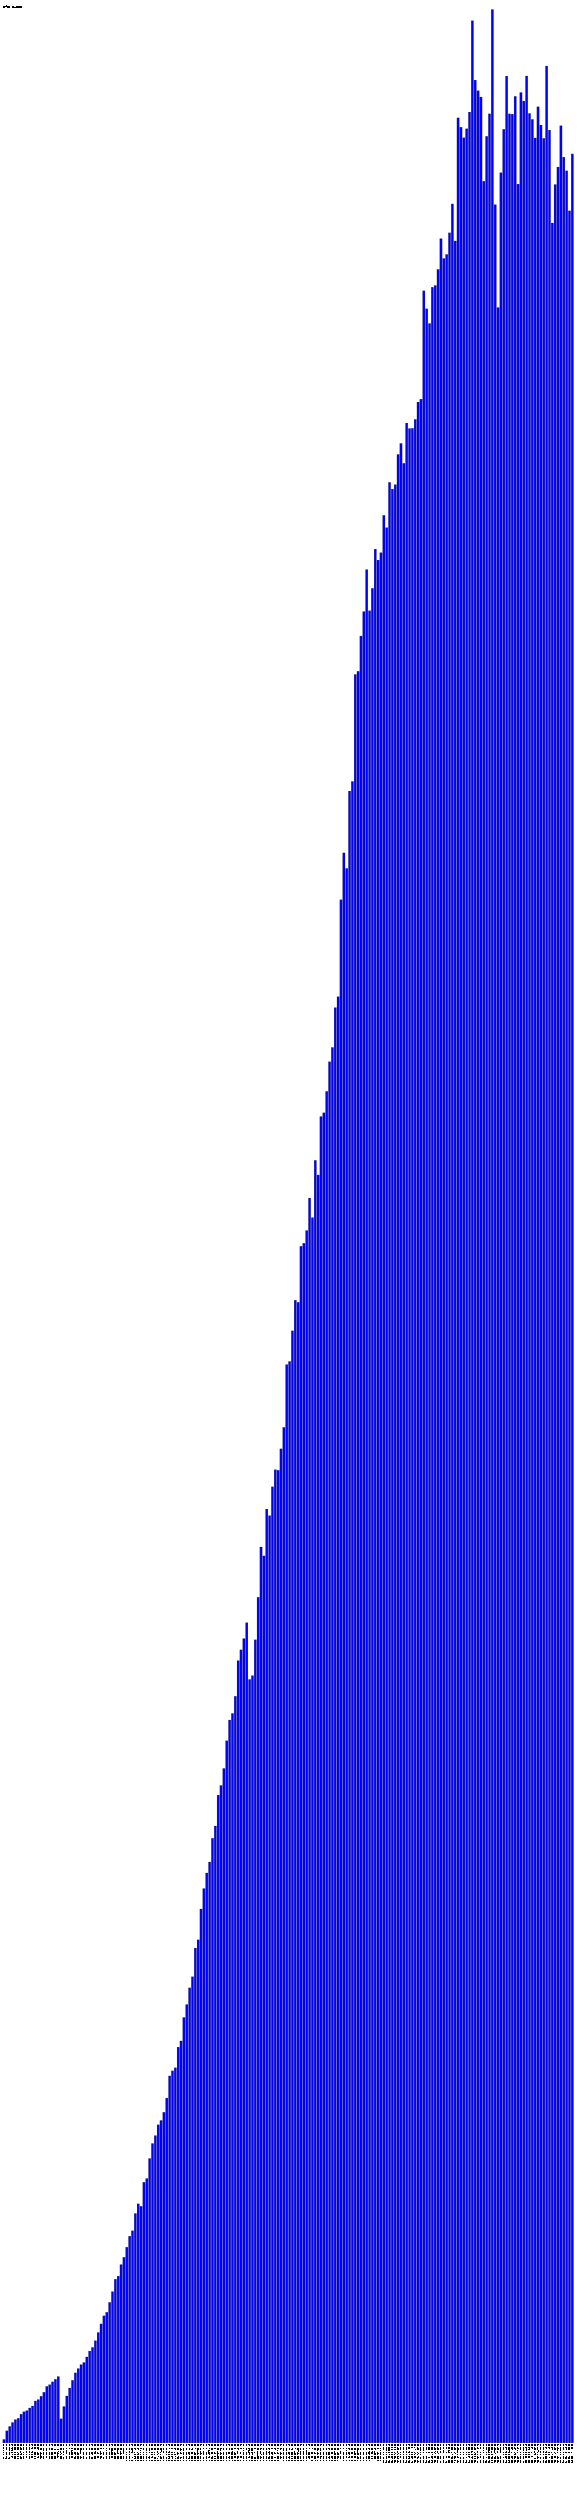
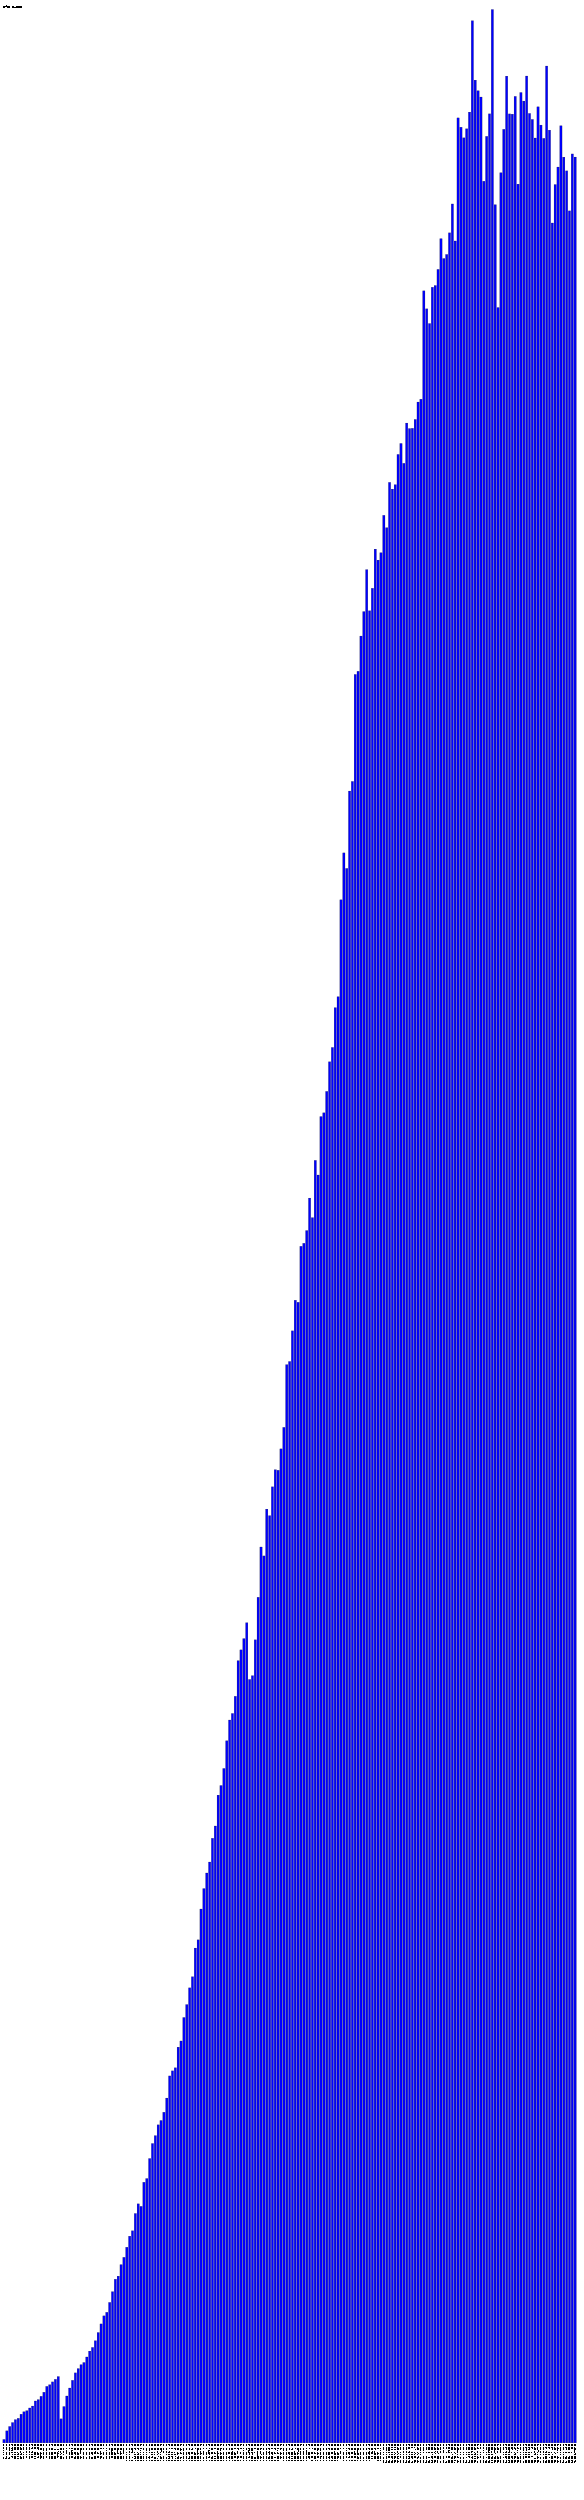
- <svg xmlns="http://www.w3.org/2000/svg" version="1.1" preserveAspectRatio="xMidYMid meet" viewBox="0 0 3050 13130.6">
+ <svg xmlns="http://www.w3.org/2000/svg" version="1.1" preserveAspectRatio="xMidYMid meet" viewBox="0 0 3065 13130.6">
  <rect fill="blue" height="18.2" stroke="black" width="12" x="15" y="12812.4" />
  <text x="15" y="12835.6" font-family="Tahoma" font-size="12" transform="rotate(90 15,12835.6)" text-rendering="optimizeSpeed" fill="#000000">200812 (1818)</text>
  <rect fill="blue" height="63.3" stroke="black" width="12" x="30" y="12767.3" />
  <text x="30" y="12835.6" font-family="Tahoma" font-size="12" transform="rotate(90 30,12835.6)" text-rendering="optimizeSpeed" fill="#000000">200901 (6326)</text>
  <rect fill="blue" height="86.2" stroke="black" width="12" x="45" y="12744.4" />
  <text x="45" y="12835.6" font-family="Tahoma" font-size="12" transform="rotate(90 45,12835.6)" text-rendering="optimizeSpeed" fill="#000000">200902 (8619)</text>
  <rect fill="blue" height="106.8" stroke="black" width="12" x="60" y="12723.8" />
  <text x="60" y="12835.6" font-family="Tahoma" font-size="12" transform="rotate(90 60,12835.6)" text-rendering="optimizeSpeed" fill="#000000">200903 (10677)</text>
  <rect fill="blue" height="122.2" stroke="black" width="12" x="75" y="12708.4" />
  <text x="75" y="12835.6" font-family="Tahoma" font-size="12" transform="rotate(90 75,12835.6)" text-rendering="optimizeSpeed" fill="#000000">200904 (12222)</text>
  <rect fill="blue" height="129.1" stroke="black" width="12" x="90" y="12701.5" />
  <text x="90" y="12835.6" font-family="Tahoma" font-size="12" transform="rotate(90 90,12835.6)" text-rendering="optimizeSpeed" fill="#000000">200905 (12906)</text>
  <rect fill="blue" height="150.6" stroke="black" width="12" x="105" y="12680.0" />
  <text x="105" y="12835.6" font-family="Tahoma" font-size="12" transform="rotate(90 105,12835.6)" text-rendering="optimizeSpeed" fill="#000000">200906 (15062)</text>
  <rect fill="blue" height="163.6" stroke="black" width="12" x="120" y="12667.0" />
  <text x="120" y="12835.6" font-family="Tahoma" font-size="12" transform="rotate(90 120,12835.6)" text-rendering="optimizeSpeed" fill="#000000">200907 (16359)</text>
  <rect fill="blue" height="169.2" stroke="black" width="12" x="135" y="12661.4" />
  <text x="135" y="12835.6" font-family="Tahoma" font-size="12" transform="rotate(90 135,12835.6)" text-rendering="optimizeSpeed" fill="#000000">200908 (16921)</text>
  <rect fill="blue" height="183.3" stroke="black" width="12" x="150" y="12647.3" />
  <text x="150" y="12835.6" font-family="Tahoma" font-size="12" transform="rotate(90 150,12835.6)" text-rendering="optimizeSpeed" fill="#000000">200909 (18327)</text>
  <rect fill="blue" height="193.5" stroke="black" width="12" x="165" y="12637.1" />
  <text x="165" y="12835.6" font-family="Tahoma" font-size="12" transform="rotate(90 165,12835.6)" text-rendering="optimizeSpeed" fill="#000000">200910 (19351)</text>
  <rect fill="blue" height="220.1" stroke="black" width="12" x="180" y="12610.5" />
  <text x="180" y="12835.6" font-family="Tahoma" font-size="12" transform="rotate(90 180,12835.6)" text-rendering="optimizeSpeed" fill="#000000">200911 (22009)</text>
  <rect fill="blue" height="227.3" stroke="black" width="12" x="195" y="12603.3" />
  <text x="195" y="12835.6" font-family="Tahoma" font-size="12" transform="rotate(90 195,12835.6)" text-rendering="optimizeSpeed" fill="#000000">200912 (22731)</text>
  <rect fill="blue" height="244.8" stroke="black" width="12" x="210" y="12585.8" />
  <text x="210" y="12835.6" font-family="Tahoma" font-size="12" transform="rotate(90 210,12835.6)" text-rendering="optimizeSpeed" fill="#000000">201001 (24480)</text>
  <rect fill="blue" height="266.1" stroke="black" width="12" x="225" y="12564.5" />
  <text x="225" y="12835.6" font-family="Tahoma" font-size="12" transform="rotate(90 225,12835.6)" text-rendering="optimizeSpeed" fill="#000000">201002 (26610)</text>
  <rect fill="blue" height="296.8" stroke="black" width="12" x="240" y="12533.8" />
  <text x="240" y="12835.6" font-family="Tahoma" font-size="12" transform="rotate(90 240,12835.6)" text-rendering="optimizeSpeed" fill="#000000">201003 (29681)</text>
  <rect fill="blue" height="305.5" stroke="black" width="12" x="255" y="12525.1" />
  <text x="255" y="12835.6" font-family="Tahoma" font-size="12" transform="rotate(90 255,12835.6)" text-rendering="optimizeSpeed" fill="#000000">201004 (30546)</text>
  <rect fill="blue" height="320.3" stroke="black" width="12" x="270" y="12510.3" />
  <text x="270" y="12835.6" font-family="Tahoma" font-size="12" transform="rotate(90 270,12835.6)" text-rendering="optimizeSpeed" fill="#000000">201005 (32033)</text>
  <rect fill="blue" height="333.9" stroke="black" width="12" x="285" y="12496.7" />
  <text x="285" y="12835.6" font-family="Tahoma" font-size="12" transform="rotate(90 285,12835.6)" text-rendering="optimizeSpeed" fill="#000000">201006 (33392)</text>
  <rect fill="blue" height="348.5" stroke="black" width="12" x="300" y="12482.1" />
  <text x="300" y="12835.6" font-family="Tahoma" font-size="12" transform="rotate(90 300,12835.6)" text-rendering="optimizeSpeed" fill="#000000">201007 (34847)</text>
  <rect fill="blue" height="126.4" stroke="black" width="12" x="315" y="12704.2" />
  <text x="315" y="12835.6" font-family="Tahoma" font-size="12" transform="rotate(90 315,12835.6)" text-rendering="optimizeSpeed" fill="#000000">201008 (12637)</text>
  <rect fill="blue" height="191.0" stroke="black" width="12" x="330" y="12639.6" />
  <text x="330" y="12835.6" font-family="Tahoma" font-size="12" transform="rotate(90 330,12835.6)" text-rendering="optimizeSpeed" fill="#000000">201009 (19102)</text>
  <rect fill="blue" height="246.3" stroke="black" width="12" x="345" y="12584.3" />
  <text x="345" y="12835.6" font-family="Tahoma" font-size="12" transform="rotate(90 345,12835.6)" text-rendering="optimizeSpeed" fill="#000000">201010 (24634)</text>
  <rect fill="blue" height="288.2" stroke="black" width="12" x="360" y="12542.4" />
  <text x="360" y="12835.6" font-family="Tahoma" font-size="12" transform="rotate(90 360,12835.6)" text-rendering="optimizeSpeed" fill="#000000">201011 (28819)</text>
  <rect fill="blue" height="328.7" stroke="black" width="12" x="375" y="12501.9" />
  <text x="375" y="12835.6" font-family="Tahoma" font-size="12" transform="rotate(90 375,12835.6)" text-rendering="optimizeSpeed" fill="#000000">201012 (32867)</text>
  <rect fill="blue" height="367.7" stroke="black" width="12" x="390" y="12462.9" />
  <text x="390" y="12835.6" font-family="Tahoma" font-size="12" transform="rotate(90 390,12835.6)" text-rendering="optimizeSpeed" fill="#000000">201101 (36766)</text>
  <rect fill="blue" height="390.3" stroke="black" width="12" x="405" y="12440.3" />
  <text x="405" y="12835.6" font-family="Tahoma" font-size="12" transform="rotate(90 405,12835.6)" text-rendering="optimizeSpeed" fill="#000000">201102 (39028)</text>
  <rect fill="blue" height="410.9" stroke="black" width="12" x="420" y="12419.7" />
  <text x="420" y="12835.6" font-family="Tahoma" font-size="12" transform="rotate(90 420,12835.6)" text-rendering="optimizeSpeed" fill="#000000">201103 (41094)</text>
  <rect fill="blue" height="422.3" stroke="black" width="12" x="435" y="12408.3" />
  <text x="435" y="12835.6" font-family="Tahoma" font-size="12" transform="rotate(90 435,12835.6)" text-rendering="optimizeSpeed" fill="#000000">201104 (42228)</text>
  <rect fill="blue" height="451.2" stroke="black" width="12" x="450" y="12379.4" />
  <text x="450" y="12835.6" font-family="Tahoma" font-size="12" transform="rotate(90 450,12835.6)" text-rendering="optimizeSpeed" fill="#000000">201105 (45118)</text>
  <rect fill="blue" height="482.0" stroke="black" width="12" x="465" y="12348.6" />
  <text x="465" y="12835.6" font-family="Tahoma" font-size="12" transform="rotate(90 465,12835.6)" text-rendering="optimizeSpeed" fill="#000000">201106 (48202)</text>
  <rect fill="blue" height="501.4" stroke="black" width="12" x="480" y="12329.2" />
  <text x="480" y="12835.6" font-family="Tahoma" font-size="12" transform="rotate(90 480,12835.6)" text-rendering="optimizeSpeed" fill="#000000">201107 (50138)</text>
  <rect fill="blue" height="536.6" stroke="black" width="12" x="495" y="12294.0" />
  <text x="495" y="12835.6" font-family="Tahoma" font-size="12" transform="rotate(90 495,12835.6)" text-rendering="optimizeSpeed" fill="#000000">201108 (53662)</text>
  <rect fill="blue" height="579.7" stroke="black" width="12" x="510" y="12250.9" />
  <text x="510" y="12835.6" font-family="Tahoma" font-size="12" transform="rotate(90 510,12835.6)" text-rendering="optimizeSpeed" fill="#000000">201109 (57967)</text>
  <rect fill="blue" height="624.8" stroke="black" width="12" x="525" y="12205.8" />
  <text x="525" y="12835.6" font-family="Tahoma" font-size="12" transform="rotate(90 525,12835.6)" text-rendering="optimizeSpeed" fill="#000000">201110 (62480)</text>
  <rect fill="blue" height="667.2" stroke="black" width="12" x="540" y="12163.4" />
  <text x="540" y="12835.6" font-family="Tahoma" font-size="12" transform="rotate(90 540,12835.6)" text-rendering="optimizeSpeed" fill="#000000">201111 (66717)</text>
  <rect fill="blue" height="685.9" stroke="black" width="12" x="555" y="12144.7" />
  <text x="555" y="12835.6" font-family="Tahoma" font-size="12" transform="rotate(90 555,12835.6)" text-rendering="optimizeSpeed" fill="#000000">201112 (68586)</text>
  <rect fill="blue" height="737.8" stroke="black" width="12" x="570" y="12092.8" />
  <text x="570" y="12835.6" font-family="Tahoma" font-size="12" transform="rotate(90 570,12835.6)" text-rendering="optimizeSpeed" fill="#000000">201201 (73776)</text>
  <rect fill="blue" height="794.2" stroke="black" width="12" x="585" y="12036.4" />
  <text x="585" y="12835.6" font-family="Tahoma" font-size="12" transform="rotate(90 585,12835.6)" text-rendering="optimizeSpeed" fill="#000000">201202 (79424)</text>
  <rect fill="blue" height="859.5" stroke="black" width="12" x="600" y="11971.0" />
  <text x="600" y="12835.6" font-family="Tahoma" font-size="12" transform="rotate(90 600,12835.6)" text-rendering="optimizeSpeed" fill="#000000">201203 (85955)</text>
  <rect fill="blue" height="875.8" stroke="black" width="12" x="615" y="11954.8" />
  <text x="615" y="12835.6" font-family="Tahoma" font-size="12" transform="rotate(90 615,12835.6)" text-rendering="optimizeSpeed" fill="#000000">201204 (87578)</text>
  <rect fill="blue" height="936.3" stroke="black" width="12" x="630" y="11894.3" />
  <text x="630" y="12835.6" font-family="Tahoma" font-size="12" transform="rotate(90 630,12835.6)" text-rendering="optimizeSpeed" fill="#000000">201205 (93633)</text>
  <rect fill="blue" height="974.7" stroke="black" width="12" x="645" y="11855.9" />
  <text x="645" y="12835.6" font-family="Tahoma" font-size="12" transform="rotate(90 645,12835.6)" text-rendering="optimizeSpeed" fill="#000000">201206 (97472)</text>
  <rect fill="blue" height="1027.6" stroke="black" width="12" x="660" y="11803.0" />
  <text x="660" y="12835.6" font-family="Tahoma" font-size="12" transform="rotate(90 660,12835.6)" text-rendering="optimizeSpeed" fill="#000000">201207 (102764)</text>
  <rect fill="blue" height="1085.6" stroke="black" width="12" x="675" y="11745.0" />
  <text x="675" y="12835.6" font-family="Tahoma" font-size="12" transform="rotate(90 675,12835.6)" text-rendering="optimizeSpeed" fill="#000000">201208 (108562)</text>
  <rect fill="blue" height="1114.1" stroke="black" width="12" x="690" y="11716.5" />
  <text x="690" y="12835.6" font-family="Tahoma" font-size="12" transform="rotate(90 690,12835.6)" text-rendering="optimizeSpeed" fill="#000000">201209 (111413)</text>
  <rect fill="blue" height="1204.9" stroke="black" width="12" x="705" y="11625.7" />
  <text x="705" y="12835.6" font-family="Tahoma" font-size="12" transform="rotate(90 705,12835.6)" text-rendering="optimizeSpeed" fill="#000000">201210 (120487)</text>
  <rect fill="blue" height="1255.5" stroke="black" width="12" x="720" y="11575.1" />
  <text x="720" y="12835.6" font-family="Tahoma" font-size="12" transform="rotate(90 720,12835.6)" text-rendering="optimizeSpeed" fill="#000000">201211 (125552)</text>
  <rect fill="blue" height="1242.4" stroke="black" width="12" x="735" y="11588.2" />
  <text x="735" y="12835.6" font-family="Tahoma" font-size="12" transform="rotate(90 735,12835.6)" text-rendering="optimizeSpeed" fill="#000000">201212 (124236)</text>
  <rect fill="blue" height="1369.0" stroke="black" width="12" x="750" y="11461.6" />
  <text x="750" y="12835.6" font-family="Tahoma" font-size="12" transform="rotate(90 750,12835.6)" text-rendering="optimizeSpeed" fill="#000000">201301 (136899)</text>
  <rect fill="blue" height="1388.5" stroke="black" width="12" x="765" y="11442.1" />
  <text x="765" y="12835.6" font-family="Tahoma" font-size="12" transform="rotate(90 765,12835.6)" text-rendering="optimizeSpeed" fill="#000000">201302 (138854)</text>
  <rect fill="blue" height="1493.6" stroke="black" width="12" x="780" y="11337.0" />
  <text x="780" y="12835.6" font-family="Tahoma" font-size="12" transform="rotate(90 780,12835.6)" text-rendering="optimizeSpeed" fill="#000000">201303 (149358)</text>
  <rect fill="blue" height="1572.4" stroke="black" width="12" x="795" y="11258.2" />
  <text x="795" y="12835.6" font-family="Tahoma" font-size="12" transform="rotate(90 795,12835.6)" text-rendering="optimizeSpeed" fill="#000000">201304 (157242)</text>
  <rect fill="blue" height="1613.8" stroke="black" width="12" x="810" y="11216.8" />
  <text x="810" y="12835.6" font-family="Tahoma" font-size="12" transform="rotate(90 810,12835.6)" text-rendering="optimizeSpeed" fill="#000000">201305 (161383)</text>
  <rect fill="blue" height="1670.5" stroke="black" width="12" x="825" y="11160.1" />
  <text x="825" y="12835.6" font-family="Tahoma" font-size="12" transform="rotate(90 825,12835.6)" text-rendering="optimizeSpeed" fill="#000000">201306 (167045)</text>
  <rect fill="blue" height="1693.5" stroke="black" width="12" x="840" y="11137.1" />
  <text x="840" y="12835.6" font-family="Tahoma" font-size="12" transform="rotate(90 840,12835.6)" text-rendering="optimizeSpeed" fill="#000000">201307 (169350)</text>
  <rect fill="blue" height="1736.7" stroke="black" width="12" x="855" y="11093.9" />
  <text x="855" y="12835.6" font-family="Tahoma" font-size="12" transform="rotate(90 855,12835.6)" text-rendering="optimizeSpeed" fill="#000000">201308 (173665)</text>
  <rect fill="blue" height="1811.0" stroke="black" width="12" x="870" y="11019.5" />
  <text x="870" y="12835.6" font-family="Tahoma" font-size="12" transform="rotate(90 870,12835.6)" text-rendering="optimizeSpeed" fill="#000000">201309 (181105)</text>
  <rect fill="blue" height="1927.3" stroke="black" width="12" x="885" y="10903.3" />
  <text x="885" y="12835.6" font-family="Tahoma" font-size="12" transform="rotate(90 885,12835.6)" text-rendering="optimizeSpeed" fill="#000000">201310 (192734)</text>
  <rect fill="blue" height="1954.0" stroke="black" width="12" x="900" y="10876.6" />
  <text x="900" y="12835.6" font-family="Tahoma" font-size="12" transform="rotate(90 900,12835.6)" text-rendering="optimizeSpeed" fill="#000000">201311 (195404)</text>
  <rect fill="blue" height="1970.1" stroke="black" width="12" x="915" y="10860.5" />
  <text x="915" y="12835.6" font-family="Tahoma" font-size="12" transform="rotate(90 915,12835.6)" text-rendering="optimizeSpeed" fill="#000000">201312 (197012)</text>
  <rect fill="blue" height="2078.6" stroke="black" width="12" x="930" y="10752.0" />
  <text x="930" y="12835.6" font-family="Tahoma" font-size="12" transform="rotate(90 930,12835.6)" text-rendering="optimizeSpeed" fill="#000000">201401 (207859)</text>
  <rect fill="blue" height="2110.9" stroke="black" width="12" x="945" y="10719.7" />
  <text x="945" y="12835.6" font-family="Tahoma" font-size="12" transform="rotate(90 945,12835.6)" text-rendering="optimizeSpeed" fill="#000000">201402 (211093)</text>
  <rect fill="blue" height="2234.4" stroke="black" width="12" x="960" y="10596.2" />
  <text x="960" y="12835.6" font-family="Tahoma" font-size="12" transform="rotate(90 960,12835.6)" text-rendering="optimizeSpeed" fill="#000000">201403 (223442)</text>
  <rect fill="blue" height="2302.2" stroke="black" width="12" x="975" y="10528.4" />
  <text x="975" y="12835.6" font-family="Tahoma" font-size="12" transform="rotate(90 975,12835.6)" text-rendering="optimizeSpeed" fill="#000000">201404 (230220)</text>
  <rect fill="blue" height="2389.9" stroke="black" width="12" x="990" y="10440.6" />
  <text x="990" y="12835.6" font-family="Tahoma" font-size="12" transform="rotate(90 990,12835.6)" text-rendering="optimizeSpeed" fill="#000000">201405 (238995)</text>
  <rect fill="blue" height="2448.3" stroke="black" width="12" x="1005" y="10382.3" />
  <text x="1005" y="12835.6" font-family="Tahoma" font-size="12" transform="rotate(90 1005,12835.6)" text-rendering="optimizeSpeed" fill="#000000">201406 (244834)</text>
  <rect fill="blue" height="2598.9" stroke="black" width="12" x="1020" y="10231.7" />
  <text x="1020" y="12835.6" font-family="Tahoma" font-size="12" transform="rotate(90 1020,12835.6)" text-rendering="optimizeSpeed" fill="#000000">201407 (259894)</text>
  <rect fill="blue" height="2642.1" stroke="black" width="12" x="1035" y="10188.5" />
  <text x="1035" y="12835.6" font-family="Tahoma" font-size="12" transform="rotate(90 1035,12835.6)" text-rendering="optimizeSpeed" fill="#000000">201408 (264205)</text>
  <rect fill="blue" height="2804.0" stroke="black" width="12" x="1050" y="10026.6" />
  <text x="1050" y="12835.6" font-family="Tahoma" font-size="12" transform="rotate(90 1050,12835.6)" text-rendering="optimizeSpeed" fill="#000000">201409 (280403)</text>
  <rect fill="blue" height="2911.5" stroke="black" width="12" x="1065" y="9919.1" />
  <text x="1065" y="12835.6" font-family="Tahoma" font-size="12" transform="rotate(90 1065,12835.6)" text-rendering="optimizeSpeed" fill="#000000">201410 (291149)</text>
  <rect fill="blue" height="2993.2" stroke="black" width="12" x="1080" y="9837.4" />
  <text x="1080" y="12835.6" font-family="Tahoma" font-size="12" transform="rotate(90 1080,12835.6)" text-rendering="optimizeSpeed" fill="#000000">201411 (299322)</text>
  <rect fill="blue" height="3050.8" stroke="black" width="12" x="1095" y="9779.8" />
  <text x="1095" y="12835.6" font-family="Tahoma" font-size="12" transform="rotate(90 1095,12835.6)" text-rendering="optimizeSpeed" fill="#000000">201412 (305075)</text>
  <rect fill="blue" height="3175.6" stroke="black" width="12" x="1110" y="9655.0" />
  <text x="1110" y="12835.6" font-family="Tahoma" font-size="12" transform="rotate(90 1110,12835.6)" text-rendering="optimizeSpeed" fill="#000000">201501 (317556)</text>
  <rect fill="blue" height="3240.0" stroke="black" width="12" x="1125" y="9590.6" />
  <text x="1125" y="12835.6" font-family="Tahoma" font-size="12" transform="rotate(90 1125,12835.6)" text-rendering="optimizeSpeed" fill="#000000">201502 (324003)</text>
  <rect fill="blue" height="3402.3" stroke="black" width="12" x="1140" y="9428.3" />
  <text x="1140" y="12835.6" font-family="Tahoma" font-size="12" transform="rotate(90 1140,12835.6)" text-rendering="optimizeSpeed" fill="#000000">201503 (340233)</text>
  <rect fill="blue" height="3452.8" stroke="black" width="12" x="1155" y="9377.8" />
  <text x="1155" y="12835.6" font-family="Tahoma" font-size="12" transform="rotate(90 1155,12835.6)" text-rendering="optimizeSpeed" fill="#000000">201504 (345276)</text>
  <rect fill="blue" height="3542.3" stroke="black" width="12" x="1170" y="9288.3" />
  <text x="1170" y="12835.6" font-family="Tahoma" font-size="12" transform="rotate(90 1170,12835.6)" text-rendering="optimizeSpeed" fill="#000000">201505 (354232)</text>
  <rect fill="blue" height="3687.7" stroke="black" width="12" x="1185" y="9142.9" />
  <text x="1185" y="12835.6" font-family="Tahoma" font-size="12" transform="rotate(90 1185,12835.6)" text-rendering="optimizeSpeed" fill="#000000">201506 (368769)</text>
  <rect fill="blue" height="3796.7" stroke="black" width="12" x="1200" y="9033.9" />
  <text x="1200" y="12835.6" font-family="Tahoma" font-size="12" transform="rotate(90 1200,12835.6)" text-rendering="optimizeSpeed" fill="#000000">201507 (379665)</text>
  <rect fill="blue" height="3831.1" stroke="black" width="12" x="1215" y="8999.5" />
  <text x="1215" y="12835.6" font-family="Tahoma" font-size="12" transform="rotate(90 1215,12835.6)" text-rendering="optimizeSpeed" fill="#000000">201508 (383109)</text>
  <rect fill="blue" height="3921.3" stroke="black" width="12" x="1230" y="8909.3" />
  <text x="1230" y="12835.6" font-family="Tahoma" font-size="12" transform="rotate(90 1230,12835.6)" text-rendering="optimizeSpeed" fill="#000000">201509 (392134)</text>
  <rect fill="blue" height="4108.4" stroke="black" width="12" x="1245" y="8722.2" />
  <text x="1245" y="12835.6" font-family="Tahoma" font-size="12" transform="rotate(90 1245,12835.6)" text-rendering="optimizeSpeed" fill="#000000">201510 (410844)</text>
  <rect fill="blue" height="4165.1" stroke="black" width="12" x="1260" y="8665.5" />
  <text x="1260" y="12835.6" font-family="Tahoma" font-size="12" transform="rotate(90 1260,12835.6)" text-rendering="optimizeSpeed" fill="#000000">201511 (416512)</text>
  <rect fill="blue" height="4224.2" stroke="black" width="12" x="1275" y="8606.3" />
  <text x="1275" y="12835.6" font-family="Tahoma" font-size="12" transform="rotate(90 1275,12835.6)" text-rendering="optimizeSpeed" fill="#000000">201512 (422425)</text>
  <rect fill="blue" height="4307.6" stroke="black" width="12" x="1290" y="8523.0" />
  <text x="1290" y="12835.6" font-family="Tahoma" font-size="12" transform="rotate(90 1290,12835.6)" text-rendering="optimizeSpeed" fill="#000000">201601 (430764)</text>
  <rect fill="blue" height="4009.8" stroke="black" width="12" x="1305" y="8820.8" />
  <text x="1305" y="12835.6" font-family="Tahoma" font-size="12" transform="rotate(90 1305,12835.6)" text-rendering="optimizeSpeed" fill="#000000">201602 (400978)</text>
  <rect fill="blue" height="4029.6" stroke="black" width="12" x="1320" y="8801.0" />
  <text x="1320" y="12835.6" font-family="Tahoma" font-size="12" transform="rotate(90 1320,12835.6)" text-rendering="optimizeSpeed" fill="#000000">201603 (402964)</text>
  <rect fill="blue" height="4218.0" stroke="black" width="12" x="1335" y="8612.6" />
  <text x="1335" y="12835.6" font-family="Tahoma" font-size="12" transform="rotate(90 1335,12835.6)" text-rendering="optimizeSpeed" fill="#000000">201604 (421798)</text>
  <rect fill="blue" height="4441.5" stroke="black" width="12" x="1350" y="8389.1" />
  <text x="1350" y="12835.6" font-family="Tahoma" font-size="12" transform="rotate(90 1350,12835.6)" text-rendering="optimizeSpeed" fill="#000000">201605 (444150)</text>
  <rect fill="blue" height="4705.4" stroke="black" width="12" x="1365" y="8125.2" />
  <text x="1365" y="12835.6" font-family="Tahoma" font-size="12" transform="rotate(90 1365,12835.6)" text-rendering="optimizeSpeed" fill="#000000">201606 (470543)</text>
  <rect fill="blue" height="4658.5" stroke="black" width="12" x="1380" y="8172.1" />
  <text x="1380" y="12835.6" font-family="Tahoma" font-size="12" transform="rotate(90 1380,12835.6)" text-rendering="optimizeSpeed" fill="#000000">201607 (465848)</text>
  <rect fill="blue" height="4904.5" stroke="black" width="12" x="1395" y="7926.1" />
  <text x="1395" y="12835.6" font-family="Tahoma" font-size="12" transform="rotate(90 1395,12835.6)" text-rendering="optimizeSpeed" fill="#000000">201608 (490450)</text>
  <rect fill="blue" height="4870.0" stroke="black" width="12" x="1410" y="7960.6" />
  <text x="1410" y="12835.6" font-family="Tahoma" font-size="12" transform="rotate(90 1410,12835.6)" text-rendering="optimizeSpeed" fill="#000000">201609 (486996)</text>
  <rect fill="blue" height="5021.5" stroke="black" width="12" x="1425" y="7809.1" />
  <text x="1425" y="12835.6" font-family="Tahoma" font-size="12" transform="rotate(90 1425,12835.6)" text-rendering="optimizeSpeed" fill="#000000">201610 (502150)</text>
  <rect fill="blue" height="5111.4" stroke="black" width="12" x="1440" y="7719.2" />
  <text x="1440" y="12835.6" font-family="Tahoma" font-size="12" transform="rotate(90 1440,12835.6)" text-rendering="optimizeSpeed" fill="#000000">201611 (511136)</text>
  <rect fill="blue" height="5108.5" stroke="black" width="12" x="1455" y="7722.1" />
  <text x="1455" y="12835.6" font-family="Tahoma" font-size="12" transform="rotate(90 1455,12835.6)" text-rendering="optimizeSpeed" fill="#000000">201612 (510853)</text>
  <rect fill="blue" height="5220.8" stroke="black" width="12" x="1470" y="7609.8" />
  <text x="1470" y="12835.6" font-family="Tahoma" font-size="12" transform="rotate(90 1470,12835.6)" text-rendering="optimizeSpeed" fill="#000000">201701 (522081)</text>
  <rect fill="blue" height="5333.8" stroke="black" width="12" x="1485" y="7496.8" />
  <text x="1485" y="12835.6" font-family="Tahoma" font-size="12" transform="rotate(90 1485,12835.6)" text-rendering="optimizeSpeed" fill="#000000">201702 (533384)</text>
  <rect fill="blue" height="5663.2" stroke="black" width="12" x="1500" y="7167.4" />
  <text x="1500" y="12835.6" font-family="Tahoma" font-size="12" transform="rotate(90 1500,12835.6)" text-rendering="optimizeSpeed" fill="#000000">201703 (566323)</text>
  <rect fill="blue" height="5679.8" stroke="black" width="12" x="1515" y="7150.8" />
  <text x="1515" y="12835.6" font-family="Tahoma" font-size="12" transform="rotate(90 1515,12835.6)" text-rendering="optimizeSpeed" fill="#000000">201704 (567984)</text>
  <rect fill="blue" height="5840.7" stroke="black" width="12" x="1530" y="6989.9" />
  <text x="1530" y="12835.6" font-family="Tahoma" font-size="12" transform="rotate(90 1530,12835.6)" text-rendering="optimizeSpeed" fill="#000000">201705 (584068)</text>
  <rect fill="blue" height="6001.5" stroke="black" width="12" x="1545" y="6829.1" />
  <text x="1545" y="12835.6" font-family="Tahoma" font-size="12" transform="rotate(90 1545,12835.6)" text-rendering="optimizeSpeed" fill="#000000">201706 (600152)</text>
  <rect fill="blue" height="5990.8" stroke="black" width="12" x="1560" y="6839.8" />
  <text x="1560" y="12835.6" font-family="Tahoma" font-size="12" transform="rotate(90 1560,12835.6)" text-rendering="optimizeSpeed" fill="#000000">201707 (599083)</text>
  <rect fill="blue" height="6284.9" stroke="black" width="12" x="1575" y="6545.7" />
  <text x="1575" y="12835.6" font-family="Tahoma" font-size="12" transform="rotate(90 1575,12835.6)" text-rendering="optimizeSpeed" fill="#000000">201708 (628486)</text>
  <rect fill="blue" height="6300.6" stroke="black" width="12" x="1590" y="6530.0" />
  <text x="1590" y="12835.6" font-family="Tahoma" font-size="12" transform="rotate(90 1590,12835.6)" text-rendering="optimizeSpeed" fill="#000000">201709 (630058)</text>
  <rect fill="blue" height="6367.5" stroke="black" width="12" x="1605" y="6463.1" />
  <text x="1605" y="12835.6" font-family="Tahoma" font-size="12" transform="rotate(90 1605,12835.6)" text-rendering="optimizeSpeed" fill="#000000">201710 (636746)</text>
  <rect fill="blue" height="6538.0" stroke="black" width="12" x="1620" y="6292.6" />
  <text x="1620" y="12835.6" font-family="Tahoma" font-size="12" transform="rotate(90 1620,12835.6)" text-rendering="optimizeSpeed" fill="#000000">201711 (653801)</text>
  <rect fill="blue" height="6435.3" stroke="black" width="12" x="1635" y="6395.3" />
  <text x="1635" y="12835.6" font-family="Tahoma" font-size="12" transform="rotate(90 1635,12835.6)" text-rendering="optimizeSpeed" fill="#000000">201712 (643533)</text>
  <rect fill="blue" height="6736.1" stroke="black" width="12" x="1650" y="6094.5" />
  <text x="1650" y="12835.6" font-family="Tahoma" font-size="12" transform="rotate(90 1650,12835.6)" text-rendering="optimizeSpeed" fill="#000000">201801 (673607)</text>
  <rect fill="blue" height="6659.2" stroke="black" width="12" x="1665" y="6171.4" />
  <text x="1665" y="12835.6" font-family="Tahoma" font-size="12" transform="rotate(90 1665,12835.6)" text-rendering="optimizeSpeed" fill="#000000">201802 (665919)</text>
  <rect fill="blue" height="6966.3" stroke="black" width="12" x="1680" y="5864.3" />
  <text x="1680" y="12835.6" font-family="Tahoma" font-size="12" transform="rotate(90 1680,12835.6)" text-rendering="optimizeSpeed" fill="#000000">201803 (696633)</text>
  <rect fill="blue" height="6985.9" stroke="black" width="12" x="1695" y="5844.7" />
  <text x="1695" y="12835.6" font-family="Tahoma" font-size="12" transform="rotate(90 1695,12835.6)" text-rendering="optimizeSpeed" fill="#000000">201804 (698590)</text>
  <rect fill="blue" height="7098.4" stroke="black" width="12" x="1710" y="5732.2" />
  <text x="1710" y="12835.6" font-family="Tahoma" font-size="12" transform="rotate(90 1710,12835.6)" text-rendering="optimizeSpeed" fill="#000000">201805 (709836)</text>
  <rect fill="blue" height="7253.9" stroke="black" width="12" x="1725" y="5576.7" />
  <text x="1725" y="12835.6" font-family="Tahoma" font-size="12" transform="rotate(90 1725,12835.6)" text-rendering="optimizeSpeed" fill="#000000">201806 (725387)</text>
  <rect fill="blue" height="7329.2" stroke="black" width="12" x="1740" y="5501.4" />
  <text x="1740" y="12835.6" font-family="Tahoma" font-size="12" transform="rotate(90 1740,12835.6)" text-rendering="optimizeSpeed" fill="#000000">201807 (732916)</text>
  <rect fill="blue" height="7538.1" stroke="black" width="12" x="1755" y="5292.5" />
  <text x="1755" y="12835.6" font-family="Tahoma" font-size="12" transform="rotate(90 1755,12835.6)" text-rendering="optimizeSpeed" fill="#000000">201808 (753805)</text>
  <rect fill="blue" height="7595.7" stroke="black" width="12" x="1770" y="5234.9" />
  <text x="1770" y="12835.6" font-family="Tahoma" font-size="12" transform="rotate(90 1770,12835.6)" text-rendering="optimizeSpeed" fill="#000000">201809 (759569)</text>
  <rect fill="blue" height="8104.8" stroke="black" width="12" x="1785" y="4725.8" />
  <text x="1785" y="12835.6" font-family="Tahoma" font-size="12" transform="rotate(90 1785,12835.6)" text-rendering="optimizeSpeed" fill="#000000">201810 (810477)</text>
  <rect fill="blue" height="8351.0" stroke="black" width="12" x="1800" y="4479.6" />
  <text x="1800" y="12835.6" font-family="Tahoma" font-size="12" transform="rotate(90 1800,12835.6)" text-rendering="optimizeSpeed" fill="#000000">201811 (835100)</text>
  <rect fill="blue" height="8269.5" stroke="black" width="12" x="1815" y="4561.1" />
  <text x="1815" y="12835.6" font-family="Tahoma" font-size="12" transform="rotate(90 1815,12835.6)" text-rendering="optimizeSpeed" fill="#000000">201812 (826949)</text>
  <rect fill="blue" height="8675.8" stroke="black" width="12" x="1830" y="4154.8" />
  <text x="1830" y="12835.6" font-family="Tahoma" font-size="12" transform="rotate(90 1830,12835.6)" text-rendering="optimizeSpeed" fill="#000000">201901 (867578)</text>
  <rect fill="blue" height="8726.4" stroke="black" width="12" x="1845" y="4104.2" />
  <text x="1845" y="12835.6" font-family="Tahoma" font-size="12" transform="rotate(90 1845,12835.6)" text-rendering="optimizeSpeed" fill="#000000">201902 (872635)</text>
  <rect fill="blue" height="9288.4" stroke="black" width="12" x="1860" y="3542.2" />
  <text x="1860" y="12835.6" font-family="Tahoma" font-size="12" transform="rotate(90 1860,12835.6)" text-rendering="optimizeSpeed" fill="#000000">201903 (928842)</text>
  <rect fill="blue" height="9305.0" stroke="black" width="12" x="1875" y="3525.6" />
  <text x="1875" y="12835.6" font-family="Tahoma" font-size="12" transform="rotate(90 1875,12835.6)" text-rendering="optimizeSpeed" fill="#000000">201904 (930500)</text>
  <rect fill="blue" height="9490.0" stroke="black" width="12" x="1890" y="3340.6" />
  <text x="1890" y="12835.6" font-family="Tahoma" font-size="12" transform="rotate(90 1890,12835.6)" text-rendering="optimizeSpeed" fill="#000000">201905 (948999)</text>
  <rect fill="blue" height="9618.5" stroke="black" width="12" x="1905" y="3212.1" />
  <text x="1905" y="12835.6" font-family="Tahoma" font-size="12" transform="rotate(90 1905,12835.6)" text-rendering="optimizeSpeed" fill="#000000">201906 (961854)</text>
  <rect fill="blue" height="9838.9" stroke="black" width="12" x="1920" y="2991.8" />
  <text x="1920" y="12835.6" font-family="Tahoma" font-size="12" transform="rotate(90 1920,12835.6)" text-rendering="optimizeSpeed" fill="#000000">201907 (983885)</text>
  <rect fill="blue" height="9622.9" stroke="black" width="12" x="1935" y="3207.8" />
  <text x="1935" y="12835.6" font-family="Tahoma" font-size="12" transform="rotate(90 1935,12835.6)" text-rendering="optimizeSpeed" fill="#000000">201908 (962285)</text>
  <rect fill="blue" height="9740.9" stroke="black" width="12" x="1950" y="3089.7" />
  <text x="1950" y="12835.6" font-family="Tahoma" font-size="12" transform="rotate(90 1950,12835.6)" text-rendering="optimizeSpeed" fill="#000000">201909 (974091)</text>
  <rect fill="blue" height="9946.6" stroke="black" width="12" x="1965" y="2884.0" />
  <text x="1965" y="12835.6" font-family="Tahoma" font-size="12" transform="rotate(90 1965,12835.6)" text-rendering="optimizeSpeed" fill="#000000">201910 (994661)</text>
  <rect fill="blue" height="9888.9" stroke="black" width="12" x="1980" y="2941.7" />
  <text x="1980" y="12835.6" font-family="Tahoma" font-size="12" transform="rotate(90 1980,12835.6)" text-rendering="optimizeSpeed" fill="#000000">201911 (988886)</text>
  <rect fill="blue" height="9927.7" stroke="black" width="12" x="1995" y="2902.9" />
  <text x="1995" y="12835.6" font-family="Tahoma" font-size="12" transform="rotate(90 1995,12835.6)" text-rendering="optimizeSpeed" fill="#000000">201912 (992769)</text>
  <rect fill="blue" height="10124.0" stroke="black" width="12" x="2010" y="2706.5" />
  <text x="2010" y="12835.6" font-family="Tahoma" font-size="12" transform="rotate(90 2010,12835.6)" text-rendering="optimizeSpeed" fill="#000000">202001 (1012405)</text>
  <rect fill="blue" height="10059.0" stroke="black" width="12" x="2025" y="2771.5" />
  <text x="2025" y="12835.6" font-family="Tahoma" font-size="12" transform="rotate(90 2025,12835.6)" text-rendering="optimizeSpeed" fill="#000000">202002 (1005905)</text>
  <rect fill="blue" height="10297.0" stroke="black" width="12" x="2040" y="2533.5" />
  <text x="2040" y="12835.6" font-family="Tahoma" font-size="12" transform="rotate(90 2040,12835.6)" text-rendering="optimizeSpeed" fill="#000000">202003 (1029705)</text>
  <rect fill="blue" height="10261.7" stroke="black" width="12" x="2055" y="2568.9" />
  <text x="2055" y="12835.6" font-family="Tahoma" font-size="12" transform="rotate(90 2055,12835.6)" text-rendering="optimizeSpeed" fill="#000000">202004 (1026171)</text>
  <rect fill="blue" height="10284.9" stroke="black" width="12" x="2070" y="2545.7" />
  <text x="2070" y="12835.6" font-family="Tahoma" font-size="12" transform="rotate(90 2070,12835.6)" text-rendering="optimizeSpeed" fill="#000000">202005 (1028488)</text>
  <rect fill="blue" height="10443.9" stroke="black" width="12" x="2085" y="2386.7" />
  <text x="2085" y="12835.6" font-family="Tahoma" font-size="12" transform="rotate(90 2085,12835.6)" text-rendering="optimizeSpeed" fill="#000000">202006 (1044393)</text>
  <rect fill="blue" height="10501.6" stroke="black" width="12" x="2100" y="2329.0" />
  <text x="2100" y="12835.6" font-family="Tahoma" font-size="12" transform="rotate(90 2100,12835.6)" text-rendering="optimizeSpeed" fill="#000000">202007 (1050158)</text>
  <rect fill="blue" height="10397.2" stroke="black" width="12" x="2115" y="2433.4" />
  <text x="2115" y="12835.6" font-family="Tahoma" font-size="12" transform="rotate(90 2115,12835.6)" text-rendering="optimizeSpeed" fill="#000000">202008 (1039723)</text>
  <rect fill="blue" height="10608.6" stroke="black" width="12" x="2130" y="2222.0" />
  <text x="2130" y="12835.6" font-family="Tahoma" font-size="12" transform="rotate(90 2130,12835.6)" text-rendering="optimizeSpeed" fill="#000000">202009 (1060856)</text>
  <rect fill="blue" height="10579.8" stroke="black" width="12" x="2145" y="2250.8" />
  <text x="2145" y="12835.6" font-family="Tahoma" font-size="12" transform="rotate(90 2145,12835.6)" text-rendering="optimizeSpeed" fill="#000000">202010 (1057979)</text>
  <rect fill="blue" height="10581.1" stroke="black" width="12" x="2160" y="2249.5" />
  <text x="2160" y="12835.6" font-family="Tahoma" font-size="12" transform="rotate(90 2160,12835.6)" text-rendering="optimizeSpeed" fill="#000000">202011 (1058114)</text>
  <rect fill="blue" height="10627.6" stroke="black" width="12" x="2175" y="2203.0" />
  <text x="2175" y="12835.6" font-family="Tahoma" font-size="12" transform="rotate(90 2175,12835.6)" text-rendering="optimizeSpeed" fill="#000000">202012 (1062756)</text>
  <rect fill="blue" height="10719.0" stroke="black" width="12" x="2190" y="2111.6" />
  <text x="2190" y="12835.6" font-family="Tahoma" font-size="12" transform="rotate(90 2190,12835.6)" text-rendering="optimizeSpeed" fill="#000000">202101 (1071902)</text>
  <rect fill="blue" height="10734.0" stroke="black" width="12" x="2205" y="2096.6" />
  <text x="2205" y="12835.6" font-family="Tahoma" font-size="12" transform="rotate(90 2205,12835.6)" text-rendering="optimizeSpeed" fill="#000000">202102 (1073397)</text>
  <rect fill="blue" height="11303.1" stroke="black" width="12" x="2220" y="1527.5" />
  <text x="2220" y="12835.6" font-family="Tahoma" font-size="12" transform="rotate(90 2220,12835.6)" text-rendering="optimizeSpeed" fill="#000000">202103 (1130307)</text>
  <rect fill="blue" height="11208.6" stroke="black" width="12" x="2235" y="1622.0" />
  <text x="2235" y="12835.6" font-family="Tahoma" font-size="12" transform="rotate(90 2235,12835.6)" text-rendering="optimizeSpeed" fill="#000000">202104 (1120859)</text>
  <rect fill="blue" height="11131.4" stroke="black" width="12" x="2250" y="1699.2" />
  <text x="2250" y="12835.6" font-family="Tahoma" font-size="12" transform="rotate(90 2250,12835.6)" text-rendering="optimizeSpeed" fill="#000000">202105 (1113135)</text>
  <rect fill="blue" height="11321.9" stroke="black" width="12" x="2265" y="1508.7" />
  <text x="2265" y="12835.6" font-family="Tahoma" font-size="12" transform="rotate(90 2265,12835.6)" text-rendering="optimizeSpeed" fill="#000000">202106 (1132194)</text>
  <rect fill="blue" height="11331.1" stroke="black" width="12" x="2280" y="1499.5" />
  <text x="2280" y="12835.6" font-family="Tahoma" font-size="12" transform="rotate(90 2280,12835.6)" text-rendering="optimizeSpeed" fill="#000000">202107 (1133107)</text>
  <rect fill="blue" height="11415.8" stroke="black" width="12" x="2295" y="1414.8" />
  <text x="2295" y="12835.6" font-family="Tahoma" font-size="12" transform="rotate(90 2295,12835.6)" text-rendering="optimizeSpeed" fill="#000000">202108 (1141584)</text>
  <rect fill="blue" height="11577.1" stroke="black" width="12" x="2310" y="1253.4" />
  <text x="2310" y="12835.6" font-family="Tahoma" font-size="12" transform="rotate(90 2310,12835.6)" text-rendering="optimizeSpeed" fill="#000000">202109 (1157715)</text>
  <rect fill="blue" height="11472.9" stroke="black" width="12" x="2325" y="1357.7" />
  <text x="2325" y="12835.6" font-family="Tahoma" font-size="12" transform="rotate(90 2325,12835.6)" text-rendering="optimizeSpeed" fill="#000000">202110 (1147294)</text>
  <rect fill="blue" height="11494.2" stroke="black" width="12" x="2340" y="1336.4" />
  <text x="2340" y="12835.6" font-family="Tahoma" font-size="12" transform="rotate(90 2340,12835.6)" text-rendering="optimizeSpeed" fill="#000000">202111 (1149419)</text>
  <rect fill="blue" height="11607.7" stroke="black" width="12" x="2355" y="1222.9" />
  <text x="2355" y="12835.6" font-family="Tahoma" font-size="12" transform="rotate(90 2355,12835.6)" text-rendering="optimizeSpeed" fill="#000000">202112 (1160768)</text>
  <rect fill="blue" height="11759.3" stroke="black" width="12" x="2370" y="1071.3" />
  <text x="2370" y="12835.6" font-family="Tahoma" font-size="12" transform="rotate(90 2370,12835.6)" text-rendering="optimizeSpeed" fill="#000000">202201 (1175926)</text>
  <rect fill="blue" height="11564.9" stroke="black" width="12" x="2385" y="1265.7" />
  <text x="2385" y="12835.6" font-family="Tahoma" font-size="12" transform="rotate(90 2385,12835.6)" text-rendering="optimizeSpeed" fill="#000000">202202 (1156490)</text>
  <rect fill="blue" height="12211.3" stroke="black" width="12" x="2400" y="619.3" />
  <text x="2400" y="12835.6" font-family="Tahoma" font-size="12" transform="rotate(90 2400,12835.6)" text-rendering="optimizeSpeed" fill="#000000">202203 (1221128)</text>
  <rect fill="blue" height="12162.6" stroke="black" width="12" x="2415" y="668.0" />
  <text x="2415" y="12835.6" font-family="Tahoma" font-size="12" transform="rotate(90 2415,12835.6)" text-rendering="optimizeSpeed" fill="#000000">202204 (1216261)</text>
  <rect fill="blue" height="12106.9" stroke="black" width="12" x="2430" y="723.8" />
  <text x="2430" y="12835.6" font-family="Tahoma" font-size="12" transform="rotate(90 2430,12835.6)" text-rendering="optimizeSpeed" fill="#000000">202205 (1210685)</text>
  <rect fill="blue" height="12154.3" stroke="black" width="12" x="2445" y="676.3" />
  <text x="2445" y="12835.6" font-family="Tahoma" font-size="12" transform="rotate(90 2445,12835.6)" text-rendering="optimizeSpeed" fill="#000000">202206 (1215432)</text>
  <rect fill="blue" height="12241.8" stroke="black" width="12" x="2460" y="588.8" />
  <text x="2460" y="12835.6" font-family="Tahoma" font-size="12" transform="rotate(90 2460,12835.6)" text-rendering="optimizeSpeed" fill="#000000">202207 (1224177)</text>
  <rect fill="blue" height="12721.7" stroke="black" width="12" x="2475" y="108.9" />
  <text x="2475" y="12835.6" font-family="Tahoma" font-size="12" transform="rotate(90 2475,12835.6)" text-rendering="optimizeSpeed" fill="#000000">202208 (1272169)</text>
  <rect fill="blue" height="12409.8" stroke="black" width="12" x="2490" y="420.8" />
  <text x="2490" y="12835.6" font-family="Tahoma" font-size="12" transform="rotate(90 2490,12835.6)" text-rendering="optimizeSpeed" fill="#000000">202209 (1240982)</text>
  <rect fill="blue" height="12354.1" stroke="black" width="12" x="2505" y="476.5" />
  <text x="2505" y="12835.6" font-family="Tahoma" font-size="12" transform="rotate(90 2505,12835.6)" text-rendering="optimizeSpeed" fill="#000000">202210 (1235414)</text>
  <rect fill="blue" height="12321.0" stroke="black" width="12" x="2520" y="509.6" />
  <text x="2520" y="12835.6" font-family="Tahoma" font-size="12" transform="rotate(90 2520,12835.6)" text-rendering="optimizeSpeed" fill="#000000">202211 (1232102)</text>
  <rect fill="blue" height="11878.9" stroke="black" width="12" x="2535" y="951.8" />
  <text x="2535" y="12835.6" font-family="Tahoma" font-size="12" transform="rotate(90 2535,12835.6)" text-rendering="optimizeSpeed" fill="#000000">202212 (1187885)</text>
  <rect fill="blue" height="12114.5" stroke="black" width="12" x="2550" y="716.1" />
  <text x="2550" y="12835.6" font-family="Tahoma" font-size="12" transform="rotate(90 2550,12835.6)" text-rendering="optimizeSpeed" fill="#000000">202301 (1211446)</text>
  <rect fill="blue" height="12232.7" stroke="black" width="12" x="2565" y="597.9" />
  <text x="2565" y="12835.6" font-family="Tahoma" font-size="12" transform="rotate(90 2565,12835.6)" text-rendering="optimizeSpeed" fill="#000000">202302 (1223273)</text>
  <rect fill="blue" height="12780.6" stroke="black" width="12" x="2580" y="50.0" />
  <text x="2580" y="12835.6" font-family="Tahoma" font-size="12" transform="rotate(90 2580,12835.6)" text-rendering="optimizeSpeed" fill="#000000">202303 (1278060)</text>
  <rect fill="blue" height="11755.5" stroke="black" width="12" x="2595" y="1075.0" />
  <text x="2595" y="12835.6" font-family="Tahoma" font-size="12" transform="rotate(90 2595,12835.6)" text-rendering="optimizeSpeed" fill="#000000">202304 (1175555)</text>
  <rect fill="blue" height="11215.5" stroke="black" width="12" x="2610" y="1615.1" />
  <text x="2610" y="12835.6" font-family="Tahoma" font-size="12" transform="rotate(90 2610,12835.6)" text-rendering="optimizeSpeed" fill="#000000">202305 (1121551)</text>
  <rect fill="blue" height="11923.5" stroke="black" width="12" x="2625" y="907.1" />
  <text x="2625" y="12835.6" font-family="Tahoma" font-size="12" transform="rotate(90 2625,12835.6)" text-rendering="optimizeSpeed" fill="#000000">202306 (1192351)</text>
  <rect fill="blue" height="12151.5" stroke="black" width="12" x="2640" y="679.1" />
  <text x="2640" y="12835.6" font-family="Tahoma" font-size="12" transform="rotate(90 2640,12835.6)" text-rendering="optimizeSpeed" fill="#000000">202307 (1215152)</text>
  <rect fill="blue" height="12430.9" stroke="black" width="12" x="2655" y="399.8" />
  <text x="2655" y="12835.6" font-family="Tahoma" font-size="12" transform="rotate(90 2655,12835.6)" text-rendering="optimizeSpeed" fill="#000000">202308 (1243085)</text>
  <rect fill="blue" height="12232.3" stroke="black" width="12" x="2670" y="598.3" />
  <text x="2670" y="12835.6" font-family="Tahoma" font-size="12" transform="rotate(90 2670,12835.6)" text-rendering="optimizeSpeed" fill="#000000">202309 (1223227)</text>
  <rect fill="blue" height="12231.0" stroke="black" width="12" x="2685" y="599.6" />
  <text x="2685" y="12835.6" font-family="Tahoma" font-size="12" transform="rotate(90 2685,12835.6)" text-rendering="optimizeSpeed" fill="#000000">202310 (1223102)</text>
  <rect fill="blue" height="12324.4" stroke="black" width="12" x="2700" y="506.2" />
  <text x="2700" y="12835.6" font-family="Tahoma" font-size="12" transform="rotate(90 2700,12835.6)" text-rendering="optimizeSpeed" fill="#000000">202311 (1232441)</text>
  <rect fill="blue" height="11863.6" stroke="black" width="12" x="2715" y="967.0" />
  <text x="2715" y="12835.6" font-family="Tahoma" font-size="12" transform="rotate(90 2715,12835.6)" text-rendering="optimizeSpeed" fill="#000000">202312 (1186358)</text>
  <rect fill="blue" height="12344.8" stroke="black" width="12" x="2730" y="485.8" />
  <text x="2730" y="12835.6" font-family="Tahoma" font-size="12" transform="rotate(90 2730,12835.6)" text-rendering="optimizeSpeed" fill="#000000">202401 (1234480)</text>
  <rect fill="blue" height="12299.8" stroke="black" width="12" x="2745" y="530.8" />
  <text x="2745" y="12835.6" font-family="Tahoma" font-size="12" transform="rotate(90 2745,12835.6)" text-rendering="optimizeSpeed" fill="#000000">202402 (1229975)</text>
  <rect fill="blue" height="12431.3" stroke="black" width="12" x="2760" y="399.3" />
  <text x="2760" y="12835.6" font-family="Tahoma" font-size="12" transform="rotate(90 2760,12835.6)" text-rendering="optimizeSpeed" fill="#000000">202403 (1243126)</text>
  <rect fill="blue" height="12234.9" stroke="black" width="12" x="2775" y="595.7" />
  <text x="2775" y="12835.6" font-family="Tahoma" font-size="12" transform="rotate(90 2775,12835.6)" text-rendering="optimizeSpeed" fill="#000000">202404 (1223488)</text>
  <rect fill="blue" height="12203.4" stroke="black" width="12" x="2790" y="627.2" />
  <text x="2790" y="12835.6" font-family="Tahoma" font-size="12" transform="rotate(90 2790,12835.6)" text-rendering="optimizeSpeed" fill="#000000">202405 (1220338)</text>
  <rect fill="blue" height="12105.8" stroke="black" width="12" x="2805" y="724.8" />
  <text x="2805" y="12835.6" font-family="Tahoma" font-size="12" transform="rotate(90 2805,12835.6)" text-rendering="optimizeSpeed" fill="#000000">202406 (1210582)</text>
  <rect fill="blue" height="12269.7" stroke="black" width="12" x="2820" y="560.9" />
  <text x="2820" y="12835.6" font-family="Tahoma" font-size="12" transform="rotate(90 2820,12835.6)" text-rendering="optimizeSpeed" fill="#000000">202407 (1226968)</text>
  <rect fill="blue" height="12173.7" stroke="black" width="12" x="2835" y="656.9" />
  <text x="2835" y="12835.6" font-family="Tahoma" font-size="12" transform="rotate(90 2835,12835.6)" text-rendering="optimizeSpeed" fill="#000000">202408 (1217371)</text>
  <rect fill="blue" height="12103.9" stroke="black" width="12" x="2850" y="726.7" />
  <text x="2850" y="12835.6" font-family="Tahoma" font-size="12" transform="rotate(90 2850,12835.6)" text-rendering="optimizeSpeed" fill="#000000">202409 (1210392)</text>
  <rect fill="blue" height="12483.8" stroke="black" width="12" x="2865" y="346.8" />
  <text x="2865" y="12835.6" font-family="Tahoma" font-size="12" transform="rotate(90 2865,12835.6)" text-rendering="optimizeSpeed" fill="#000000">202410 (1248382)</text>
  <rect fill="blue" height="12147.1" stroke="black" width="12" x="2880" y="683.5" />
  <text x="2880" y="12835.6" font-family="Tahoma" font-size="12" transform="rotate(90 2880,12835.6)" text-rendering="optimizeSpeed" fill="#000000">202411 (1214708)</text>
  <rect fill="blue" height="11659.4" stroke="black" width="12" x="2895" y="1171.2" />
  <text x="2895" y="12835.6" font-family="Tahoma" font-size="12" transform="rotate(90 2895,12835.6)" text-rendering="optimizeSpeed" fill="#000000">202412 (1165941)</text>
  <rect fill="blue" height="11861.4" stroke="black" width="12" x="2910" y="969.2" />
  <text x="2910" y="12835.6" font-family="Tahoma" font-size="12" transform="rotate(90 2910,12835.6)" text-rendering="optimizeSpeed" fill="#000000">202501 (1186138)</text>
  <rect fill="blue" height="11953.3" stroke="black" width="12" x="2925" y="877.3" />
  <text x="2925" y="12835.6" font-family="Tahoma" font-size="12" transform="rotate(90 2925,12835.6)" text-rendering="optimizeSpeed" fill="#000000">202502 (1195327)</text>
  <rect fill="blue" height="12170.2" stroke="black" width="12" x="2940" y="660.4" />
  <text x="2940" y="12835.6" font-family="Tahoma" font-size="12" transform="rotate(90 2940,12835.6)" text-rendering="optimizeSpeed" fill="#000000">202503 (1217024)</text>
  <rect fill="blue" height="12005.3" stroke="black" width="12" x="2955" y="825.3" />
  <text x="2955" y="12835.6" font-family="Tahoma" font-size="12" transform="rotate(90 2955,12835.6)" text-rendering="optimizeSpeed" fill="#000000">202504 (1200528)</text>
  <rect fill="blue" height="11933.2" stroke="black" width="12" x="2970" y="897.4" />
  <text x="2970" y="12835.6" font-family="Tahoma" font-size="12" transform="rotate(90 2970,12835.6)" text-rendering="optimizeSpeed" fill="#000000">202505 (1193317)</text>
  <rect fill="blue" height="11723.1" stroke="black" width="12" x="2985" y="1107.5" />
  <text x="2985" y="12835.6" font-family="Tahoma" font-size="12" transform="rotate(90 2985,12835.6)" text-rendering="optimizeSpeed" fill="#000000">202506 (1172309)</text>
  <rect fill="blue" height="12022.0" stroke="black" width="12" x="3000" y="808.6" />
  <text x="3000" y="12835.6" font-family="Tahoma" font-size="12" transform="rotate(90 3000,12835.6)" text-rendering="optimizeSpeed" fill="#000000">202507 (1202204)</text>
+   <rect fill="blue" height="12005.7" stroke="black" width="12" x="3015" y="824.9" />
+   <text x="3015" y="12835.6" font-family="Tahoma" font-size="12" transform="rotate(90 3015,12835.6)" text-rendering="optimizeSpeed" fill="#000000">202508 (1200572)</text>
  <text x="10" y="40" font-family="Tahoma" font-size="20" text-rendering="optimizeSpeed" fill="#000000">Total nodes</text>
</svg>
